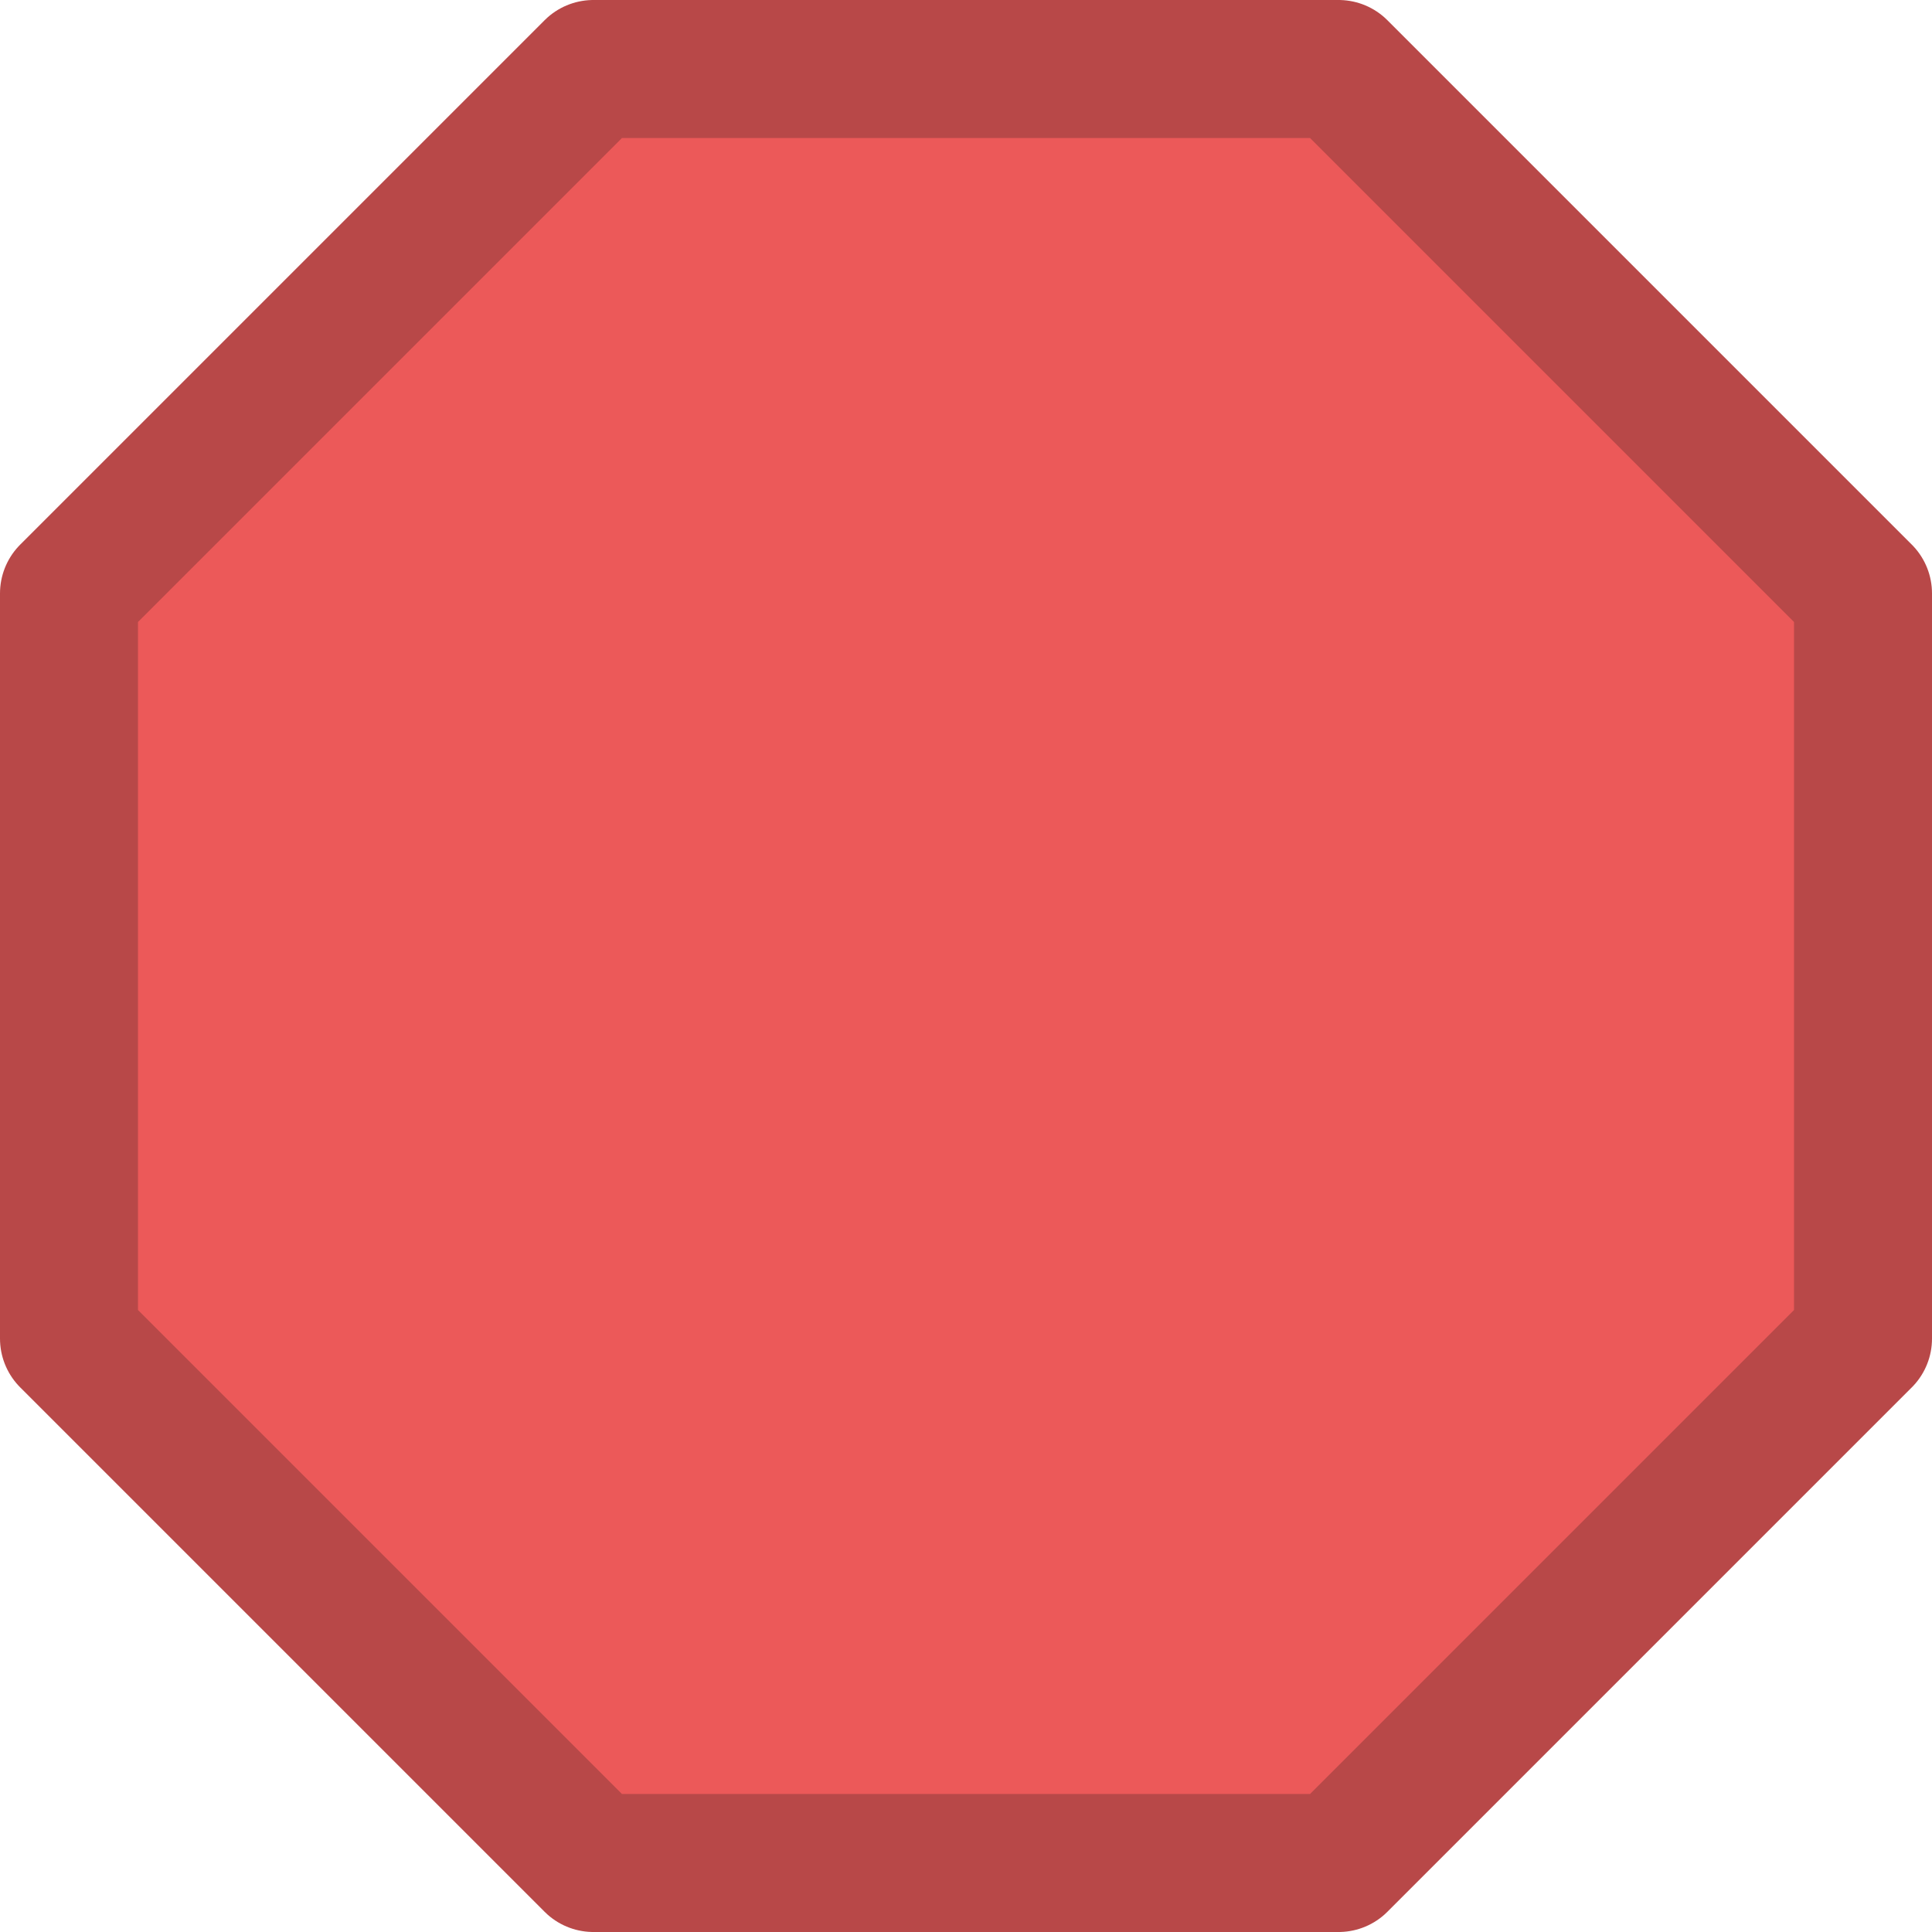
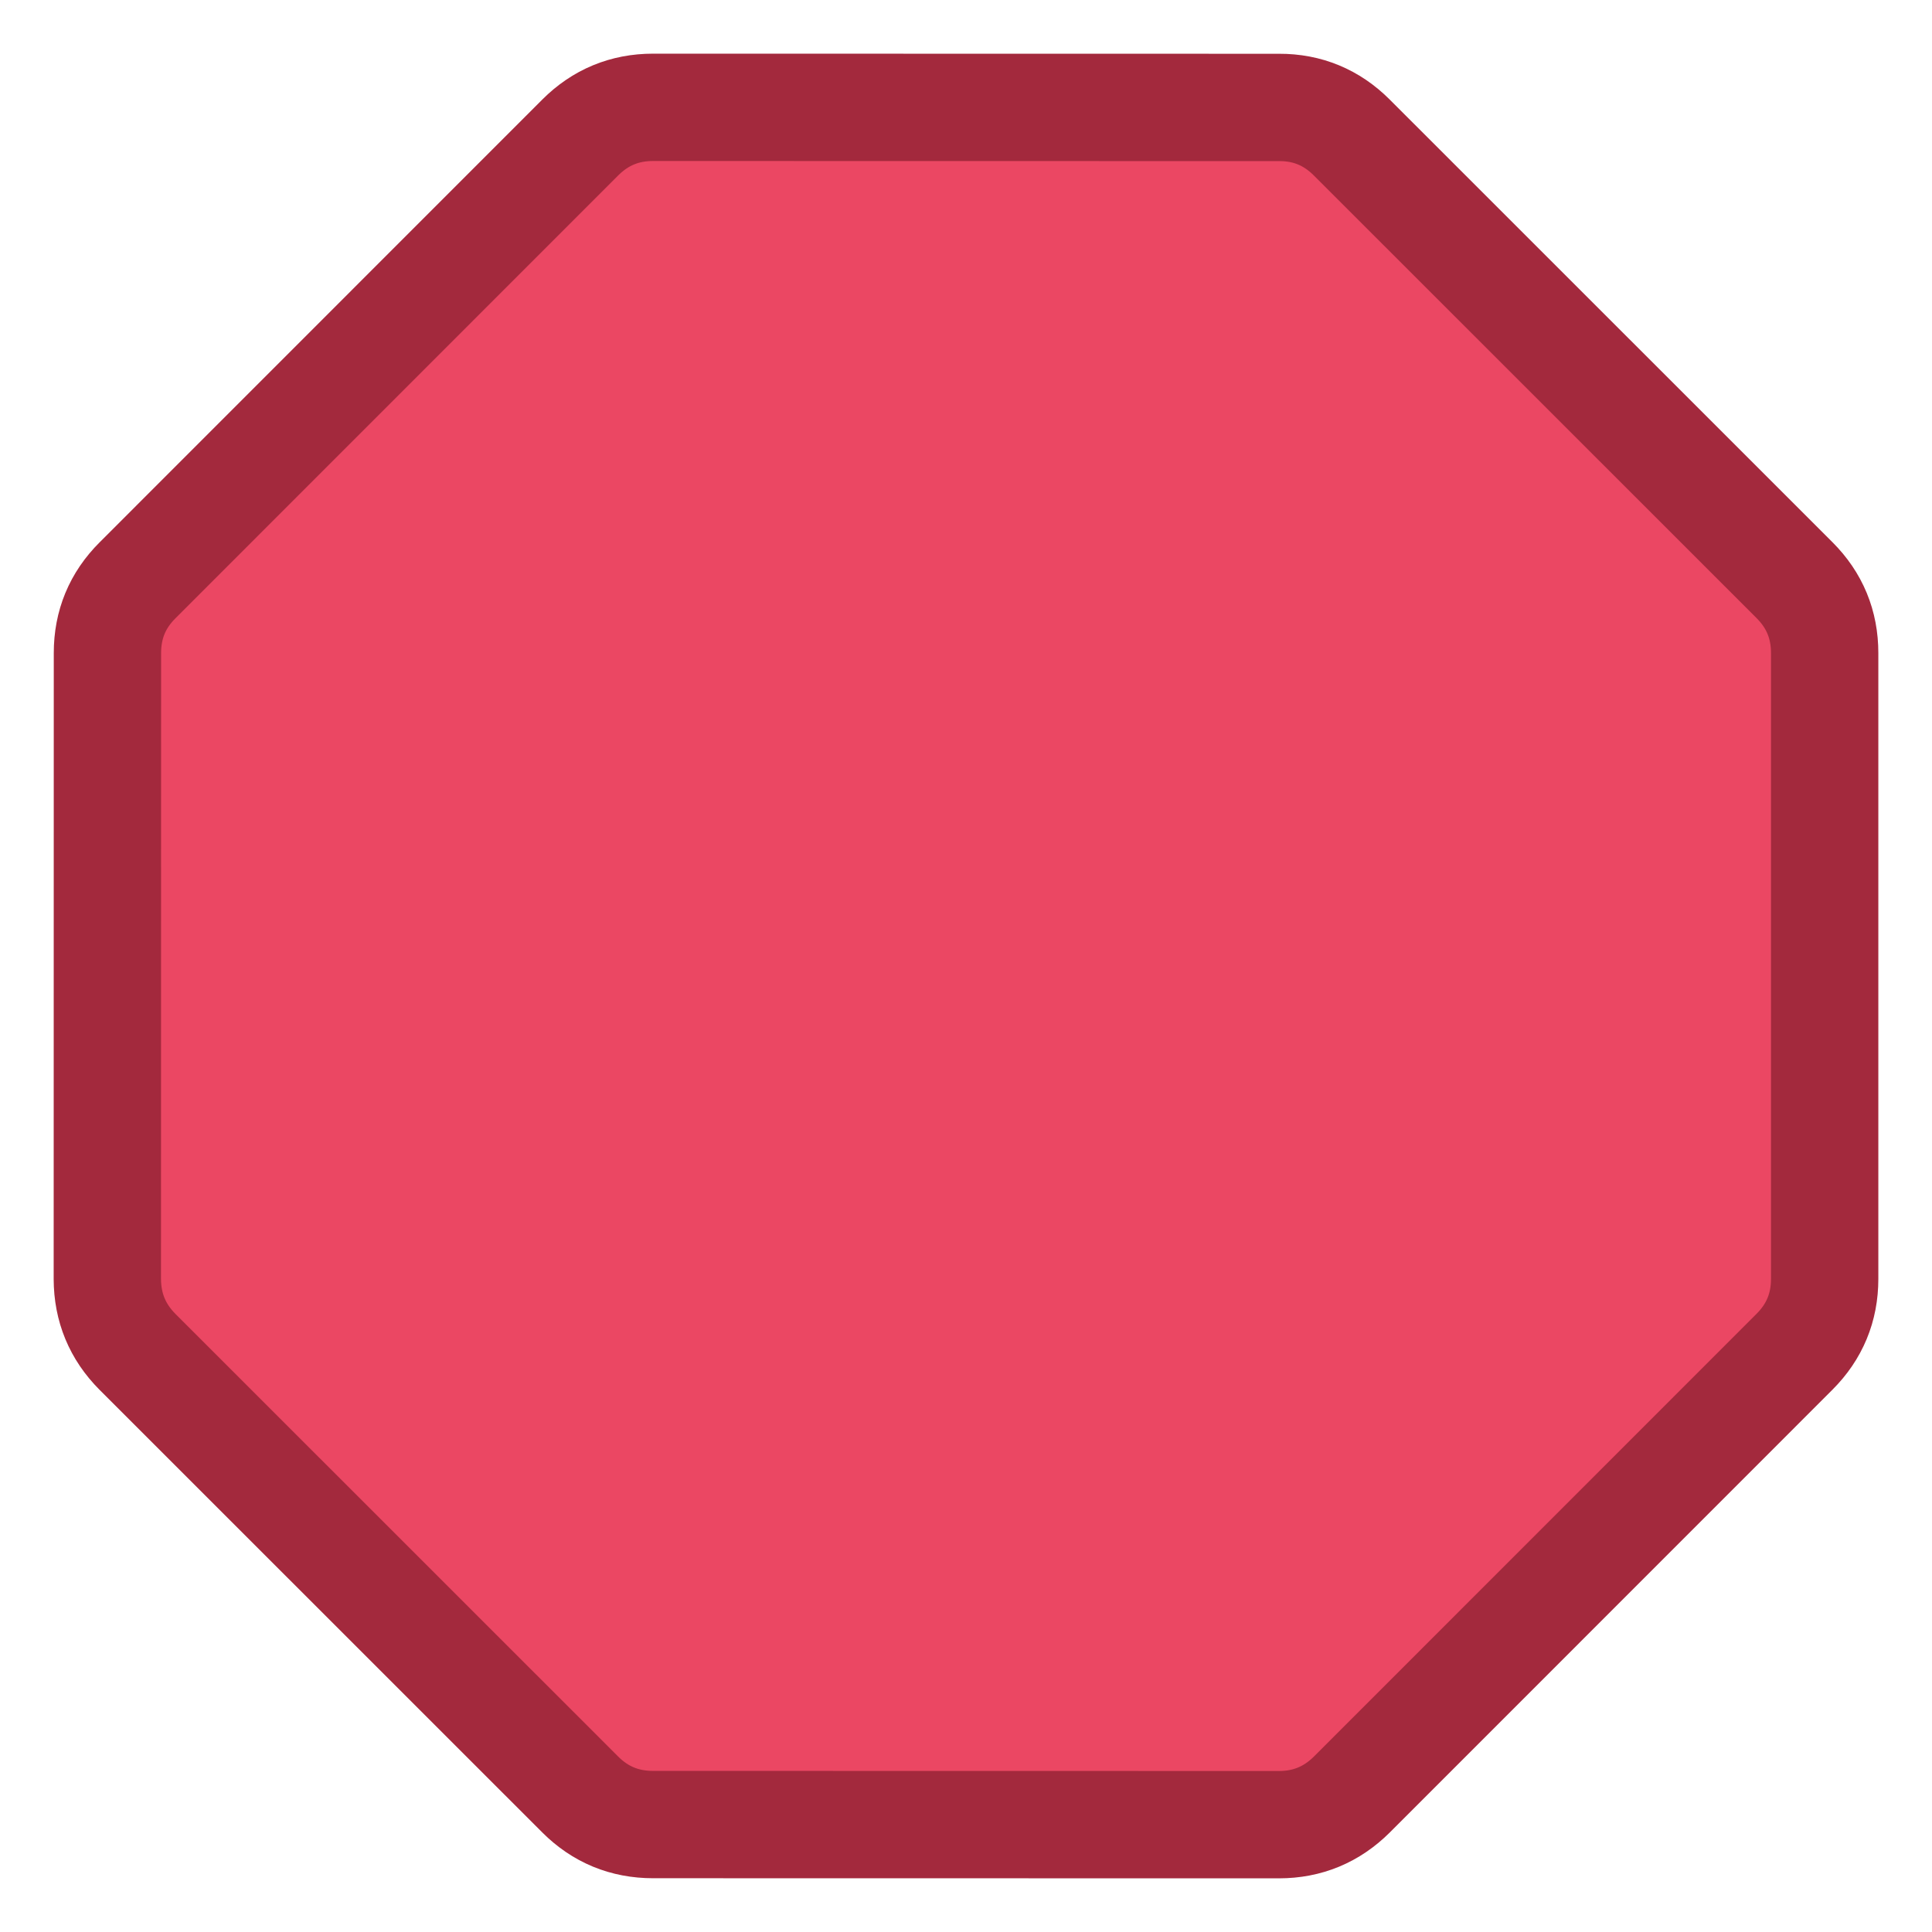
- <svg xmlns="http://www.w3.org/2000/svg" version="1.1" id="Layer_1" x="0px" y="0px" viewBox="0 0 14 14" style="enable-background:new 0 0 14 14;" xml:space="preserve">
-   <style type="text/css">
- 	.st0{fill:#EC5959;stroke:#B84848;stroke-linecap:round;stroke-linejoin:round;stroke-miterlimit:10;}
- </style>
-   <polygon class="st0" points="4.3,0.5 9.7,0.5 13.5,4.3 13.5,9.7 9.7,13.5 4.3,13.5 0.5,9.7 0.5,4.3 " />
+ <svg xmlns="http://www.w3.org/2000/svg" viewBox="0 0 18 18">
+   <path d="M 11.917 1.001 C 12.181 1 12.407 1.094 12.594 1.281 L 16.719 5.405 C 16.907 5.593 17 5.819 17 6.084 L 17 11.916 C 17 12.181 16.906 12.407 16.719 12.594 L 12.595 16.719 C 12.407 16.906 12.181 17 11.916 17 L 6.084 16.999 C 5.819 16.999 5.593 16.906 5.406 16.719 L 1.281 12.595 C 1.094 12.407 1.001 12.181 1 11.916 L 1.001 6.084 C 1.001 5.819 1.094 5.593 1.282 5.406 L 5.406 1.281 C 5.593 1.094 5.819 1 6.084 1 L 11.917 1.001 Z" style="stroke-width: 1; stroke: rgb(163, 41, 61); fill: rgb(235, 71, 99); transform-origin: 9px 9px;" />
</svg>
